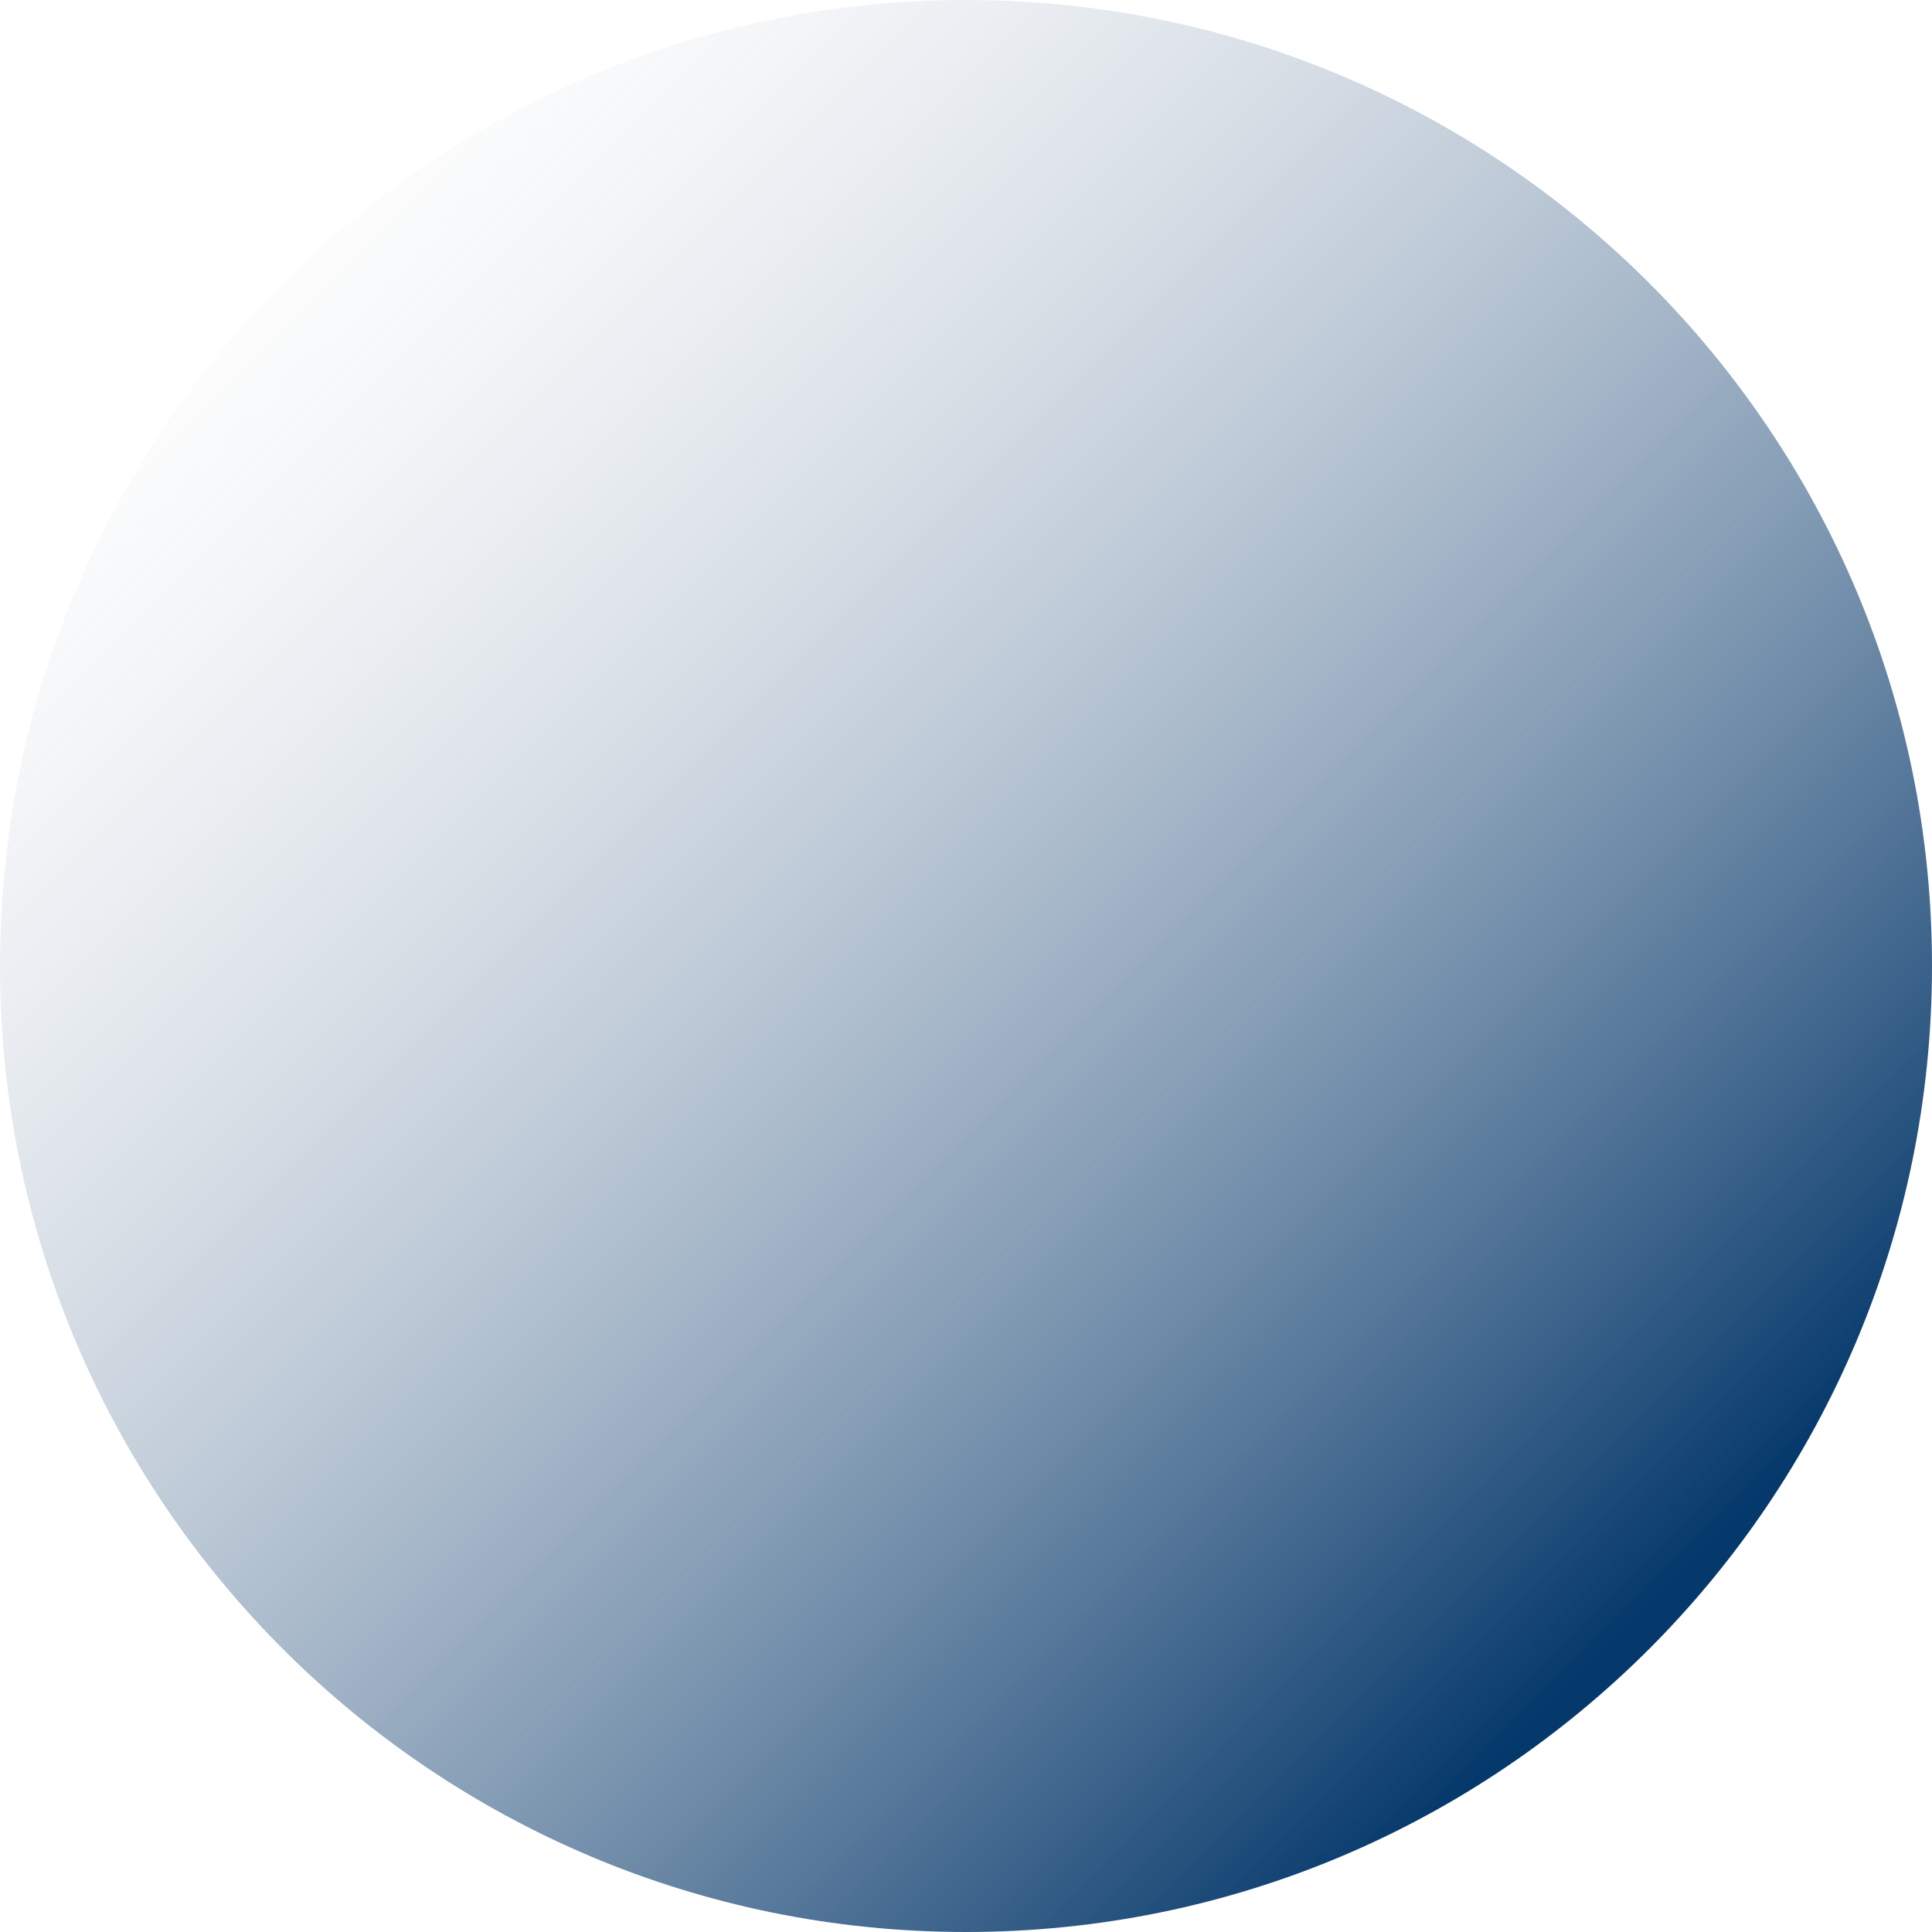
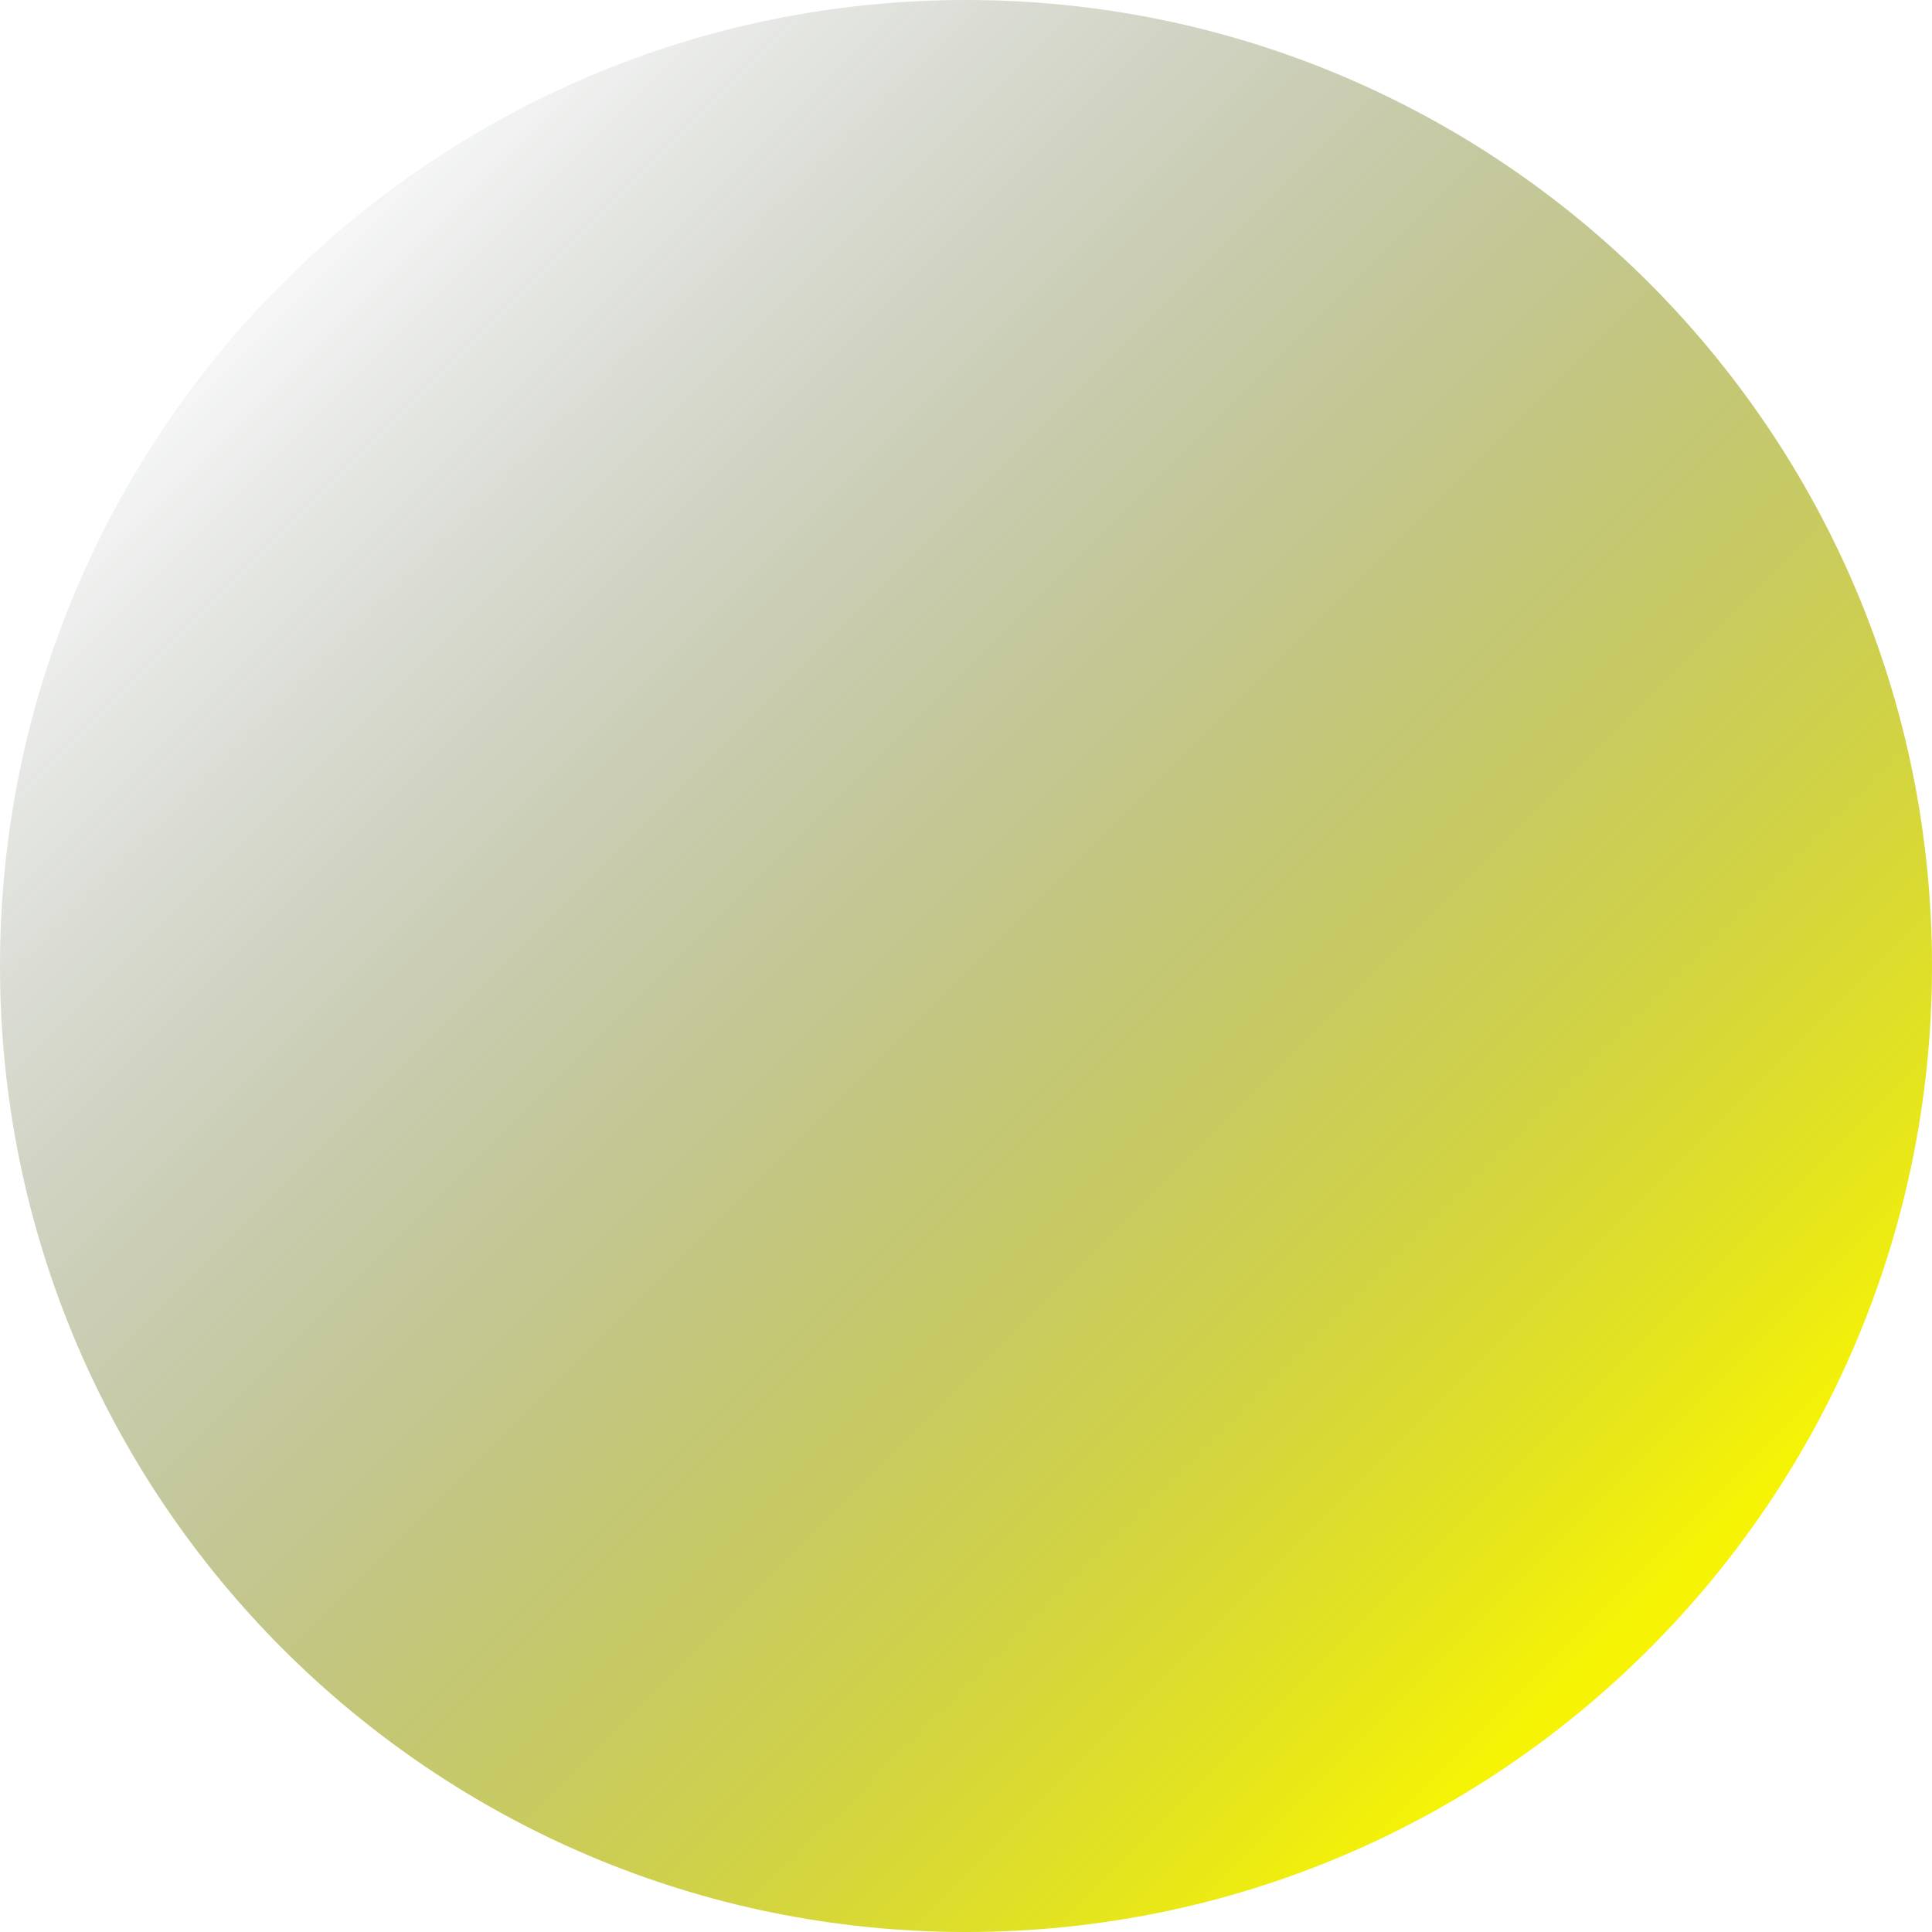
<svg xmlns="http://www.w3.org/2000/svg" width="511" height="511" viewBox="0 0 511 511" fill="none">
  <circle cx="255.5" cy="255.5" r="255.5" fill="url(#paint0_linear_615_28)" />
  <defs>
    <linearGradient id="paint0_linear_615_28" x1="434.452" y1="427.308" x2="63.28" y2="56.135" gradientUnits="userSpaceOnUse">
-       <stop stop-color="#05386b" />
-       <stop offset="1" stop-color="#BDC6D2" stop-opacity="0" />
+       <stop stop-color="#F6F404" />
+       <stop offset="1" stop-color="#19282d" stop-opacity="0" />
    </linearGradient>
  </defs>
</svg>
